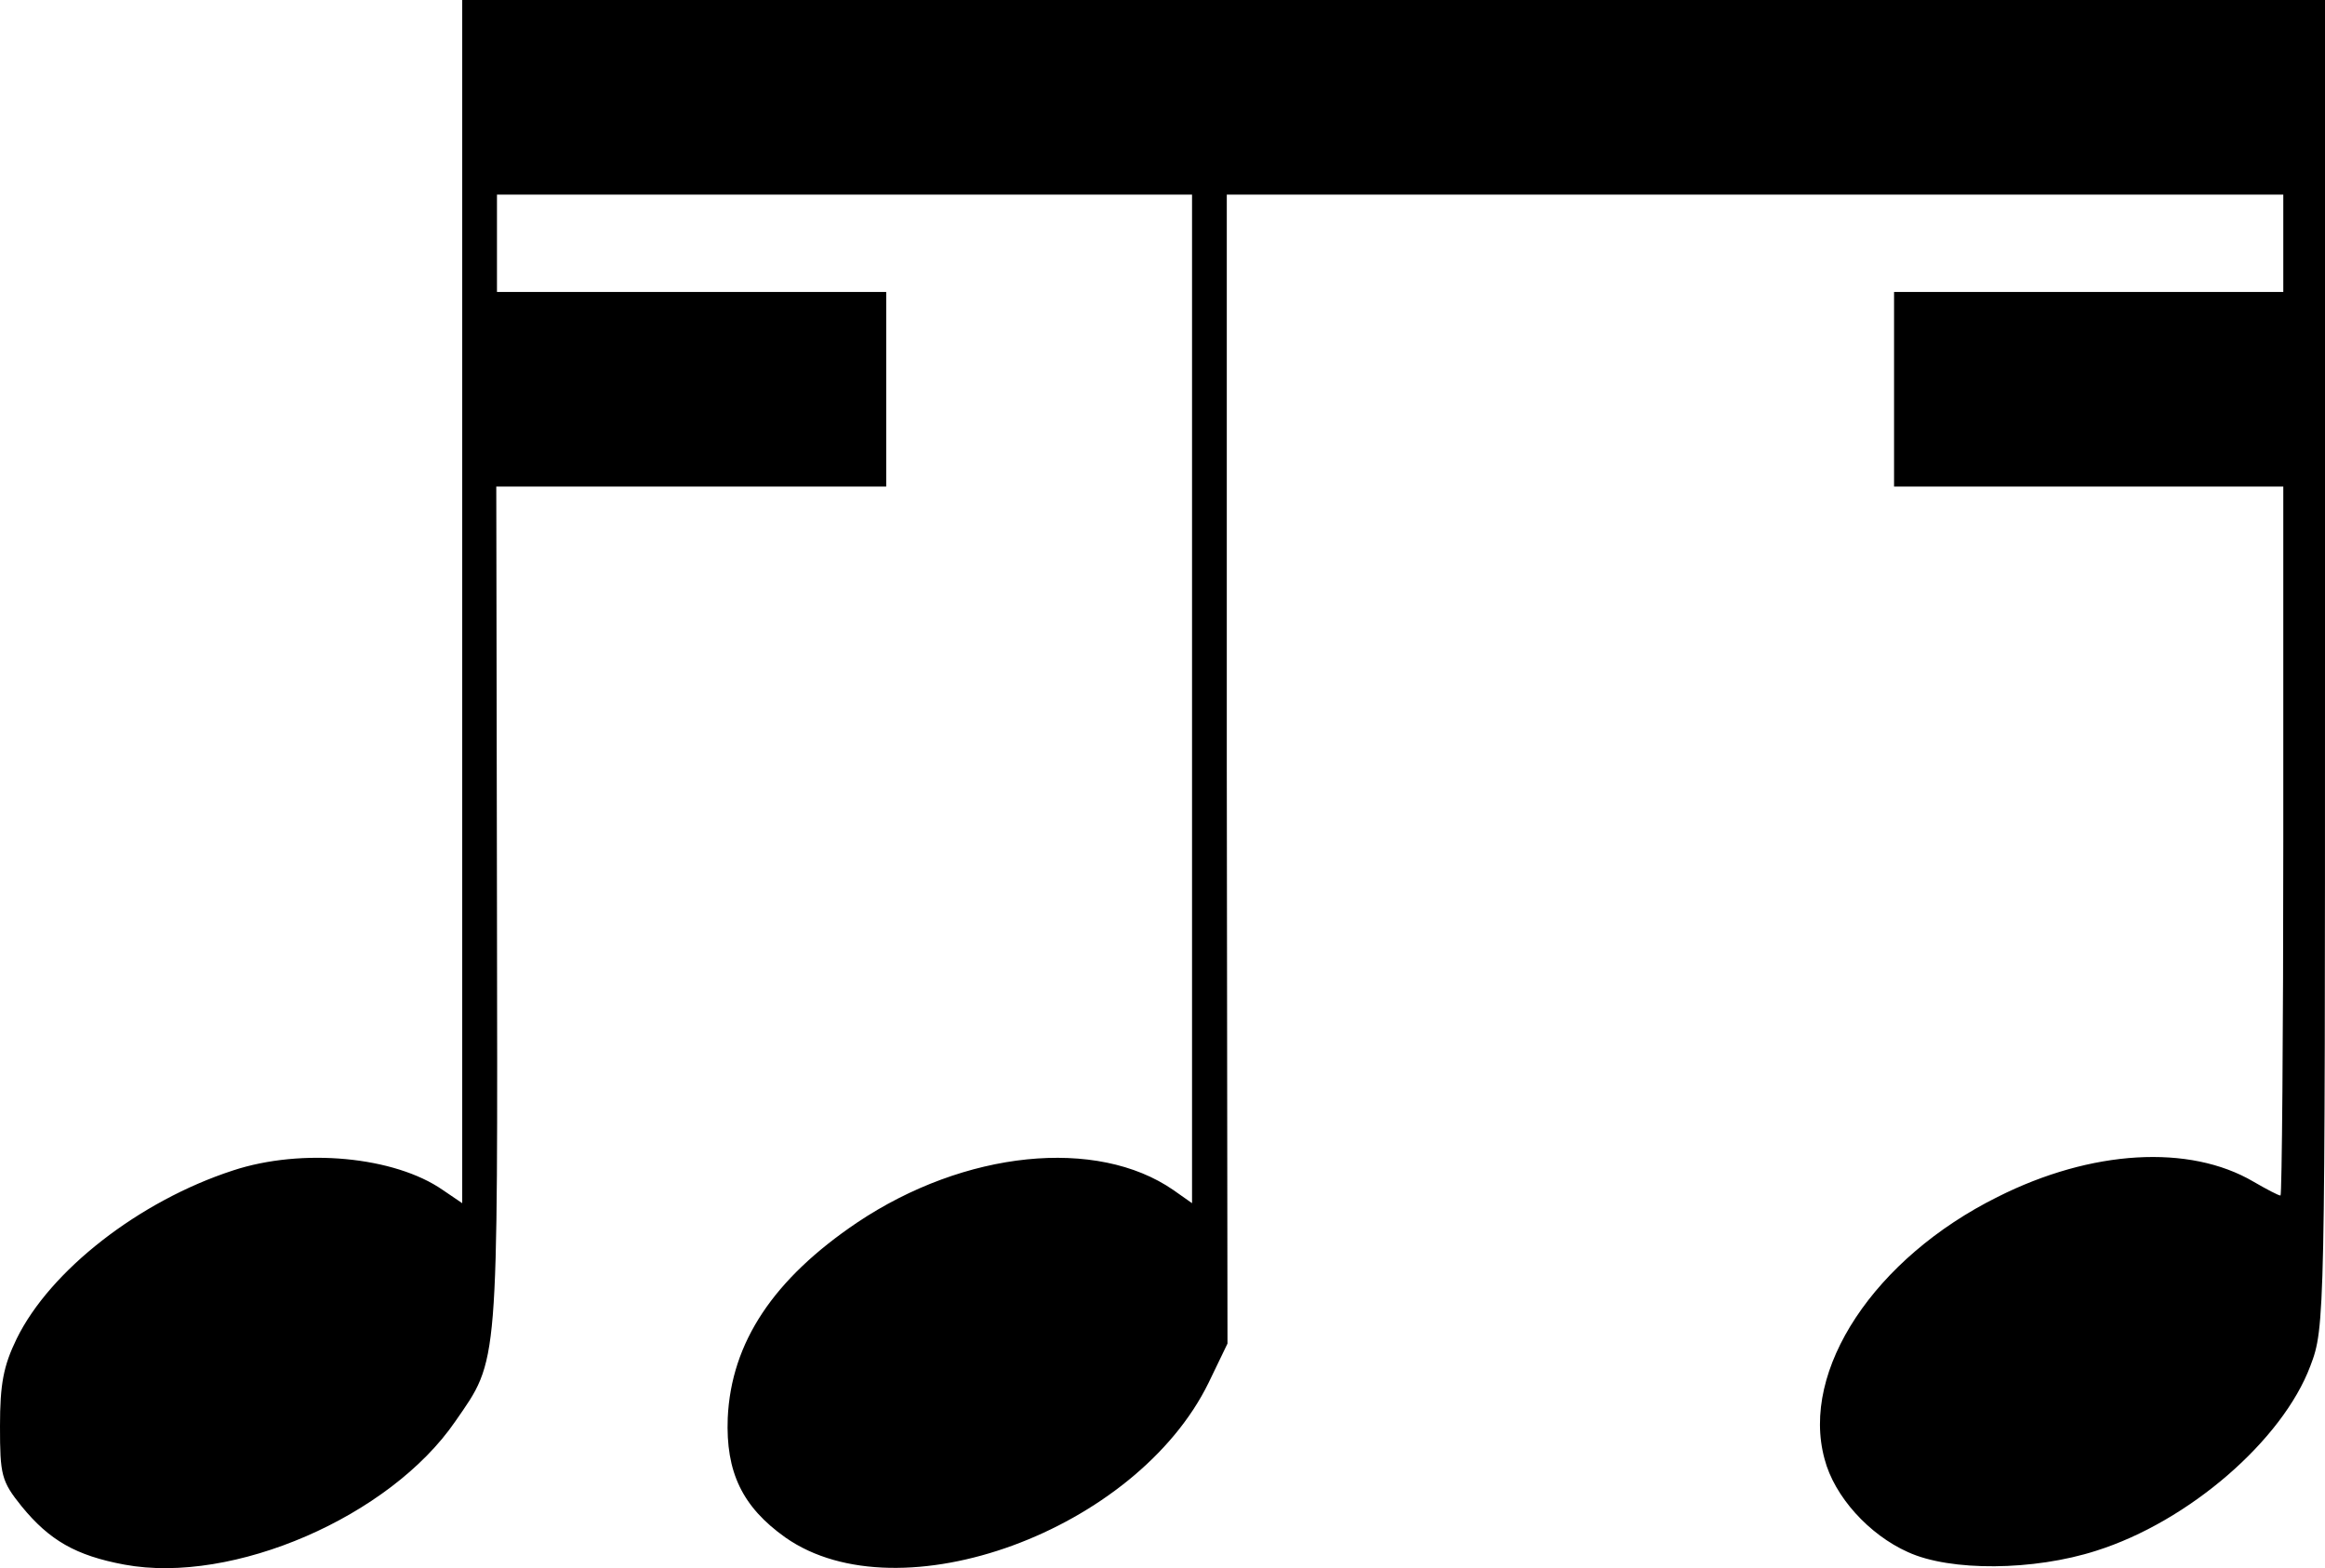
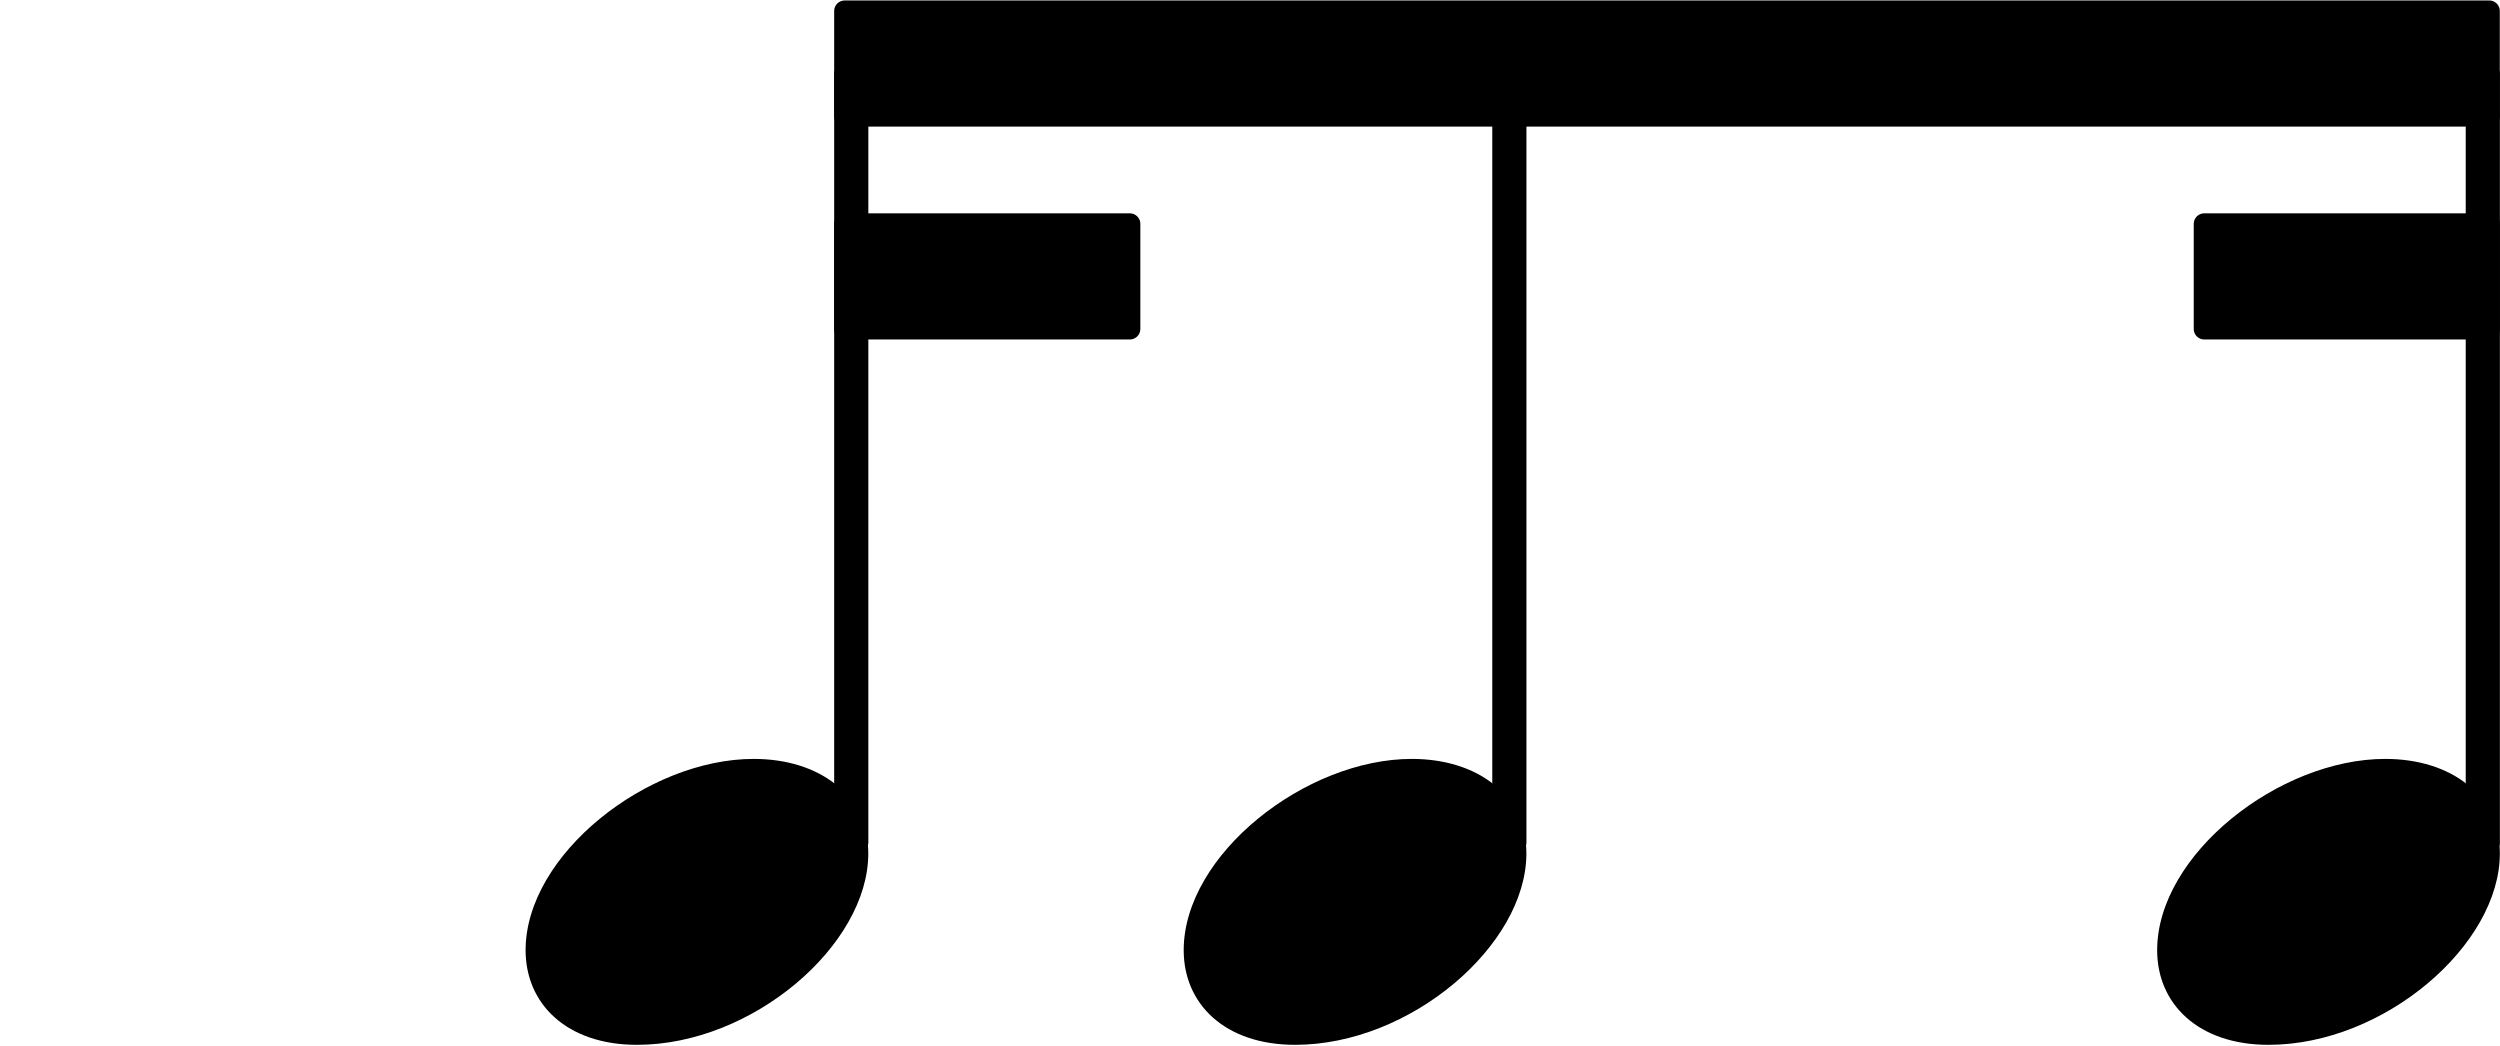
- <svg xmlns="http://www.w3.org/2000/svg" version="1.0" width="334.5pt" height="225.578pt" viewBox="0 0 334.5 225.578" preserveAspectRatio="xMidYMid meet">
-   <g transform="translate(-24.5,247) scale(0.1,-0.1)" fill="#000000" stroke="none">
-     <path d="M910 1604 l0 -865 -28 19 c-69 48 -202 61 -302 28 -135 -44 -263 -144 -311 -242 -19 -39 -24 -65 -24 -126 0 -70 2 -79 31 -115 40 -49 78 -71 148 -84 156 -29 382 69 476 206 63 91 61 71 60 738 l-1 607 281 0 280 0 0 140 0 140 -280 0 -280 0 0 70 0 70 500 0 500 0 0 -726 0 -725 -27 19 c-110 76 -300 57 -455 -47 -120 -81 -181 -172 -186 -281 -3 -78 21 -128 83 -172 164 -115 505 10 609 223 l27 56 -1 827 0 826 760 0 760 0 0 -70 0 -70 -280 0 -280 0 0 -140 0 -140 280 0 280 0 0 -510 c0 -280 -2 -510 -4 -510 -3 0 -20 9 -39 20 -92 54 -233 46 -368 -22 -177 -88 -284 -249 -249 -377 14 -54 64 -109 120 -134 61 -28 181 -27 271 2 133 42 268 159 308 266 21 55 21 69 21 1010 l0 955 -1340 0 -1340 0 0 -866z" />
+ <svg xmlns="http://www.w3.org/2000/svg" viewBox="0 0 9.513 3.975" width="85.6" height="35.8" fill="currentColor" role="img" aria-hidden="true" preserveAspectRatio="xMidYMid meet">
+   <g transform="translate(3.1742, 0.24)">
+     <polygon stroke-linejoin="round" stroke-linecap="round" stroke-width="0.08" stroke="currentColor" points="6.298 -0.2 6.298 0.2 0.04 0.2 0.04 -0.2" />
+   </g>
+   <g transform="translate(8.3476, 1.05)">
+     <polygon stroke-linejoin="round" stroke-linecap="round" stroke-width="0.08" stroke="currentColor" points="1.125 -0.2 1.125 0.2 0.04 0.2 0.04 -0.2" />
+   </g>
+   <g transform="translate(3.1742, 1.05)">
+     <polygon stroke-linejoin="round" stroke-linecap="round" stroke-width="0.08" stroke="currentColor" points="1.125 -0.2 1.125 0.2 0.04 0.2 0.04 -0.2" />
+   </g>
+   <g transform="translate(2, 3.43)">
+     <path transform="scale(0.004, -0.004)" d="M0 -46c0 91 116 182 217 182c63 0 109 -35 109 -90c0 -87 -110 -182 -220 -182c-67 0 -106 39 -106 90z" />
+   </g>
+   <g transform="translate(3.2392, 3.43)">
+     <rect x="-0.065" y="-3.19" width="0.13" height="3.004" ry="0.04" />
+   </g>
+   <g transform="translate(4.5042, 3.43)">
+     <path transform="scale(0.004, -0.004)" d="M0 -46c0 91 116 182 217 182c63 0 109 -35 109 -90c0 -87 -110 -182 -220 -182c-67 0 -106 39 -106 90z" />
+   </g>
+   <g transform="translate(5.7434, 3.43)">
+     <rect x="-0.065" y="-3.19" width="0.13" height="3.004" ry="0.04" />
+   </g>
+   <g transform="translate(8.2084, 3.43)">
+     <path transform="scale(0.004, -0.004)" d="M0 -46c0 91 116 182 217 182c63 0 109 -35 109 -90c0 -87 -110 -182 -220 -182c-67 0 -106 39 -106 90z" />
+   </g>
+   <g transform="translate(9.4476, 3.43)">
+     <rect x="-0.065" y="-3.19" width="0.13" height="3.004" ry="0.04" />
  </g>
</svg>
